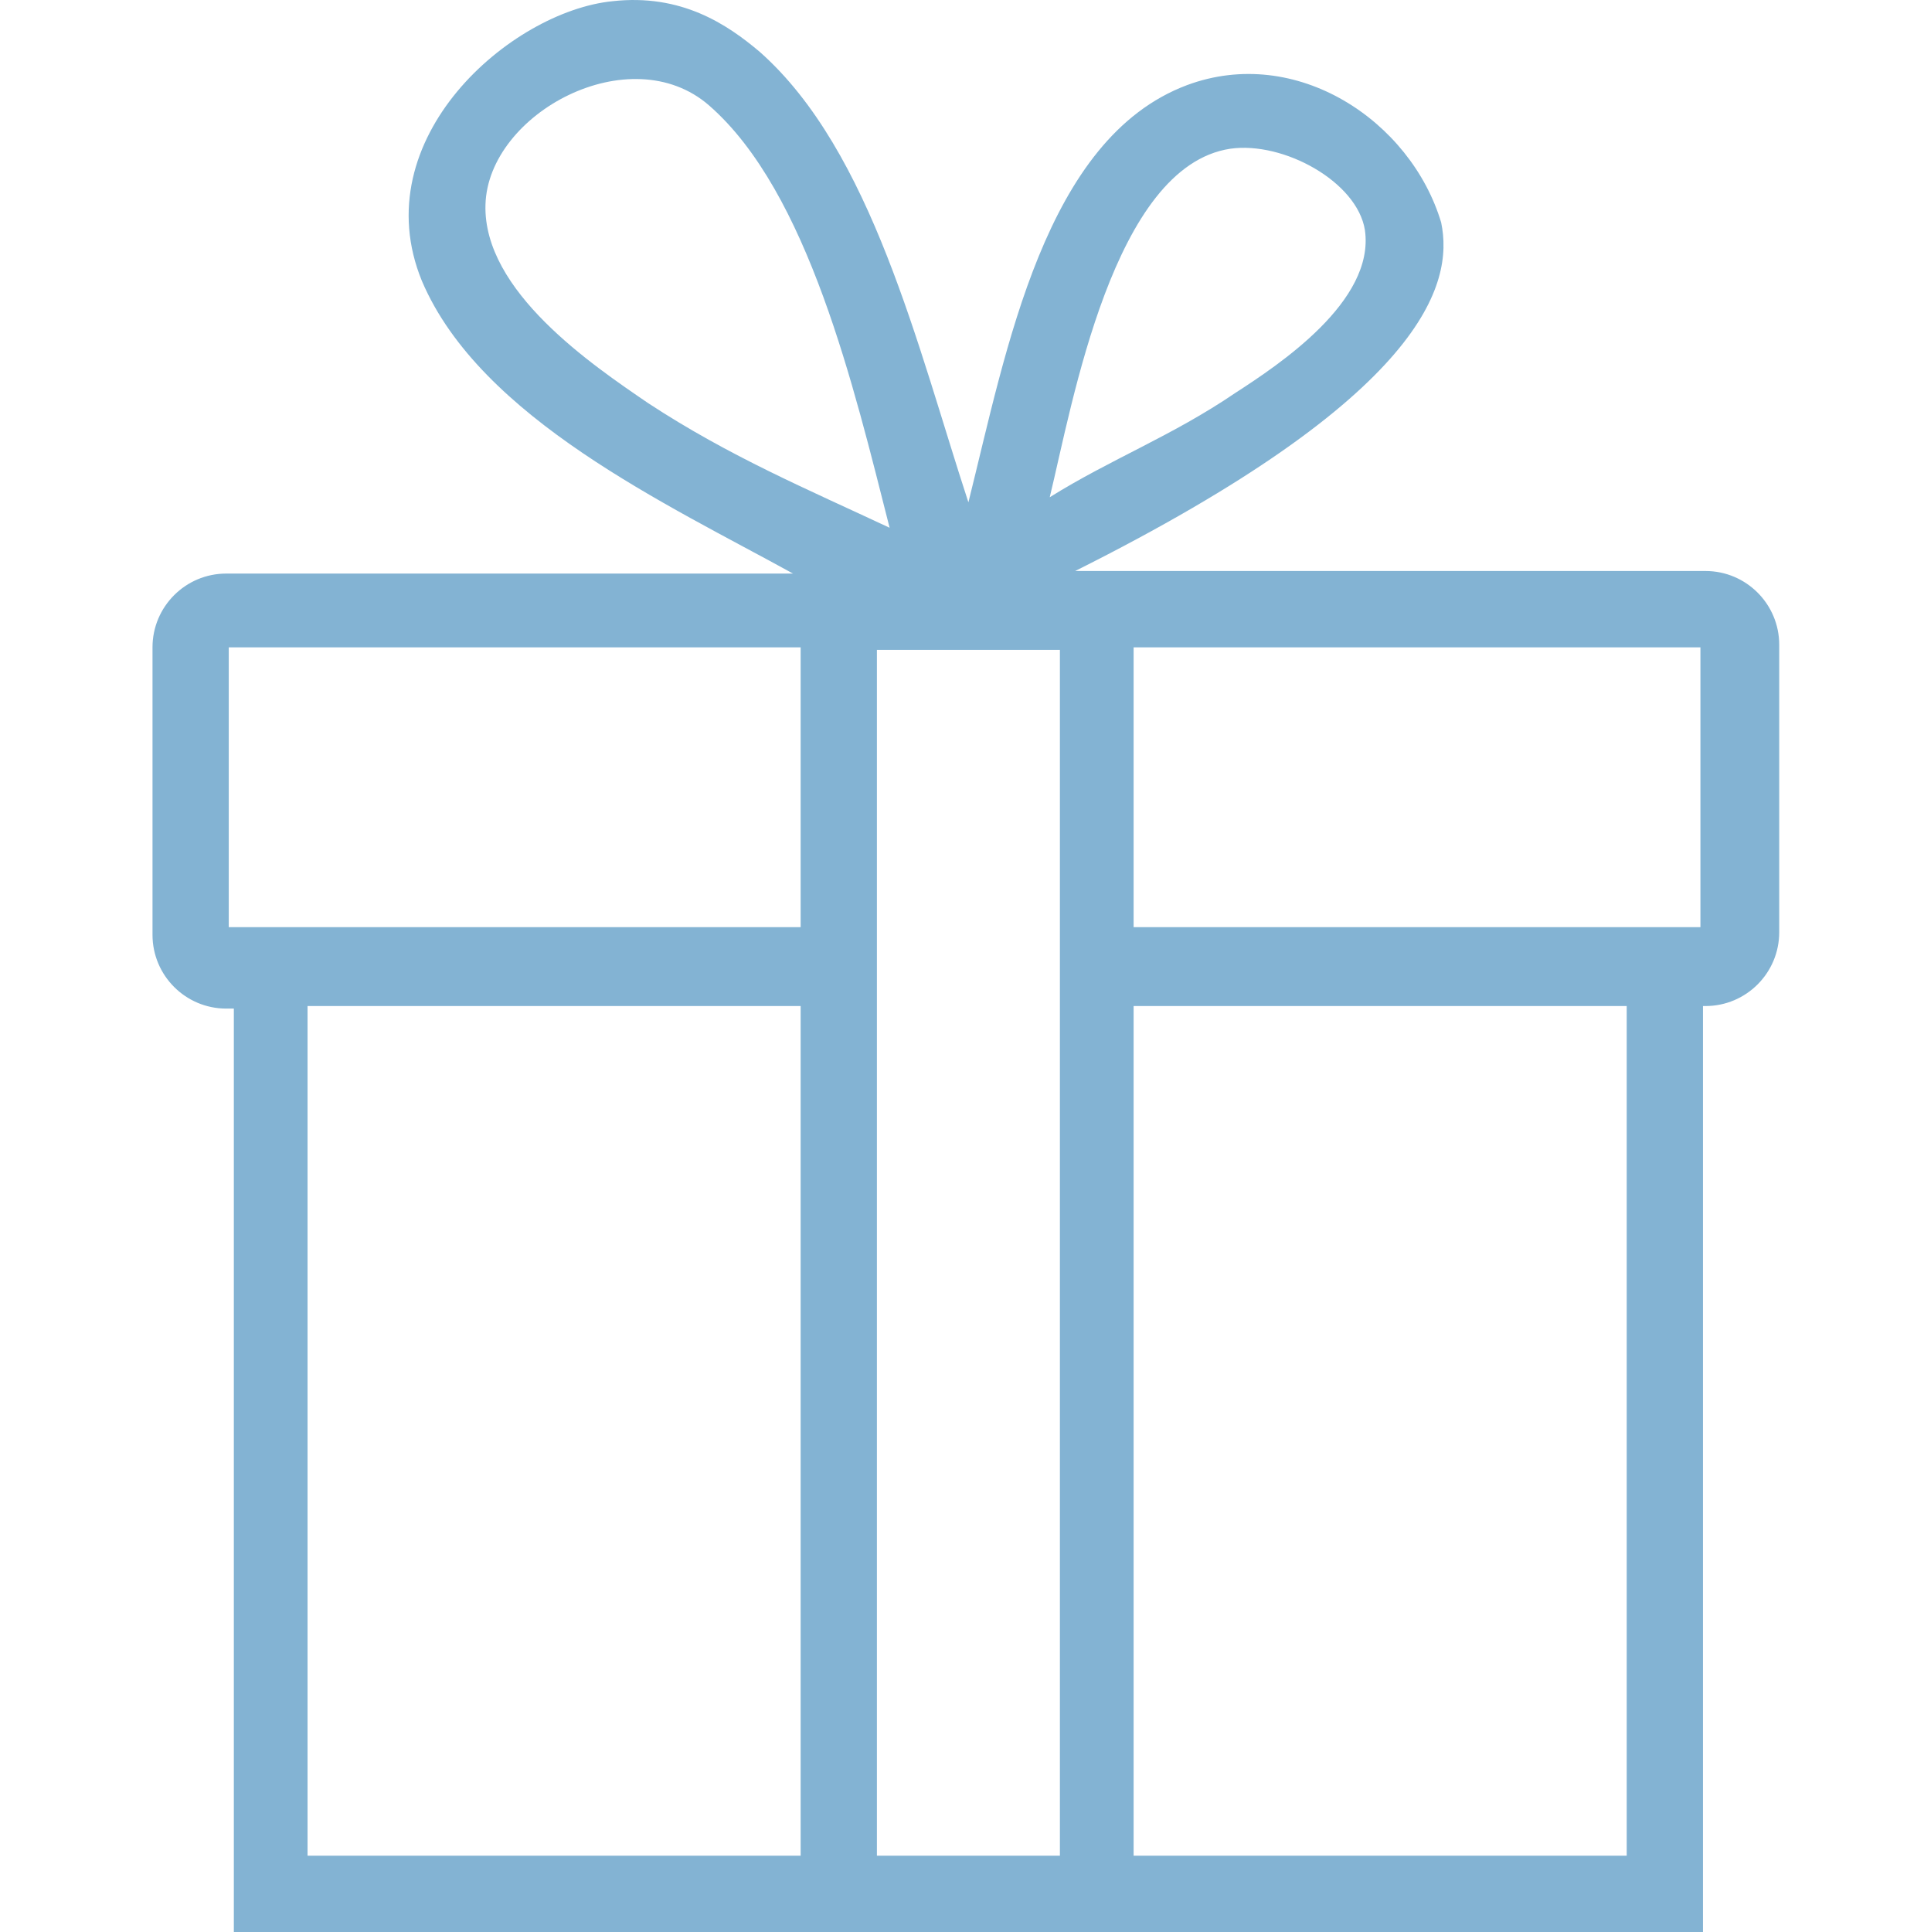
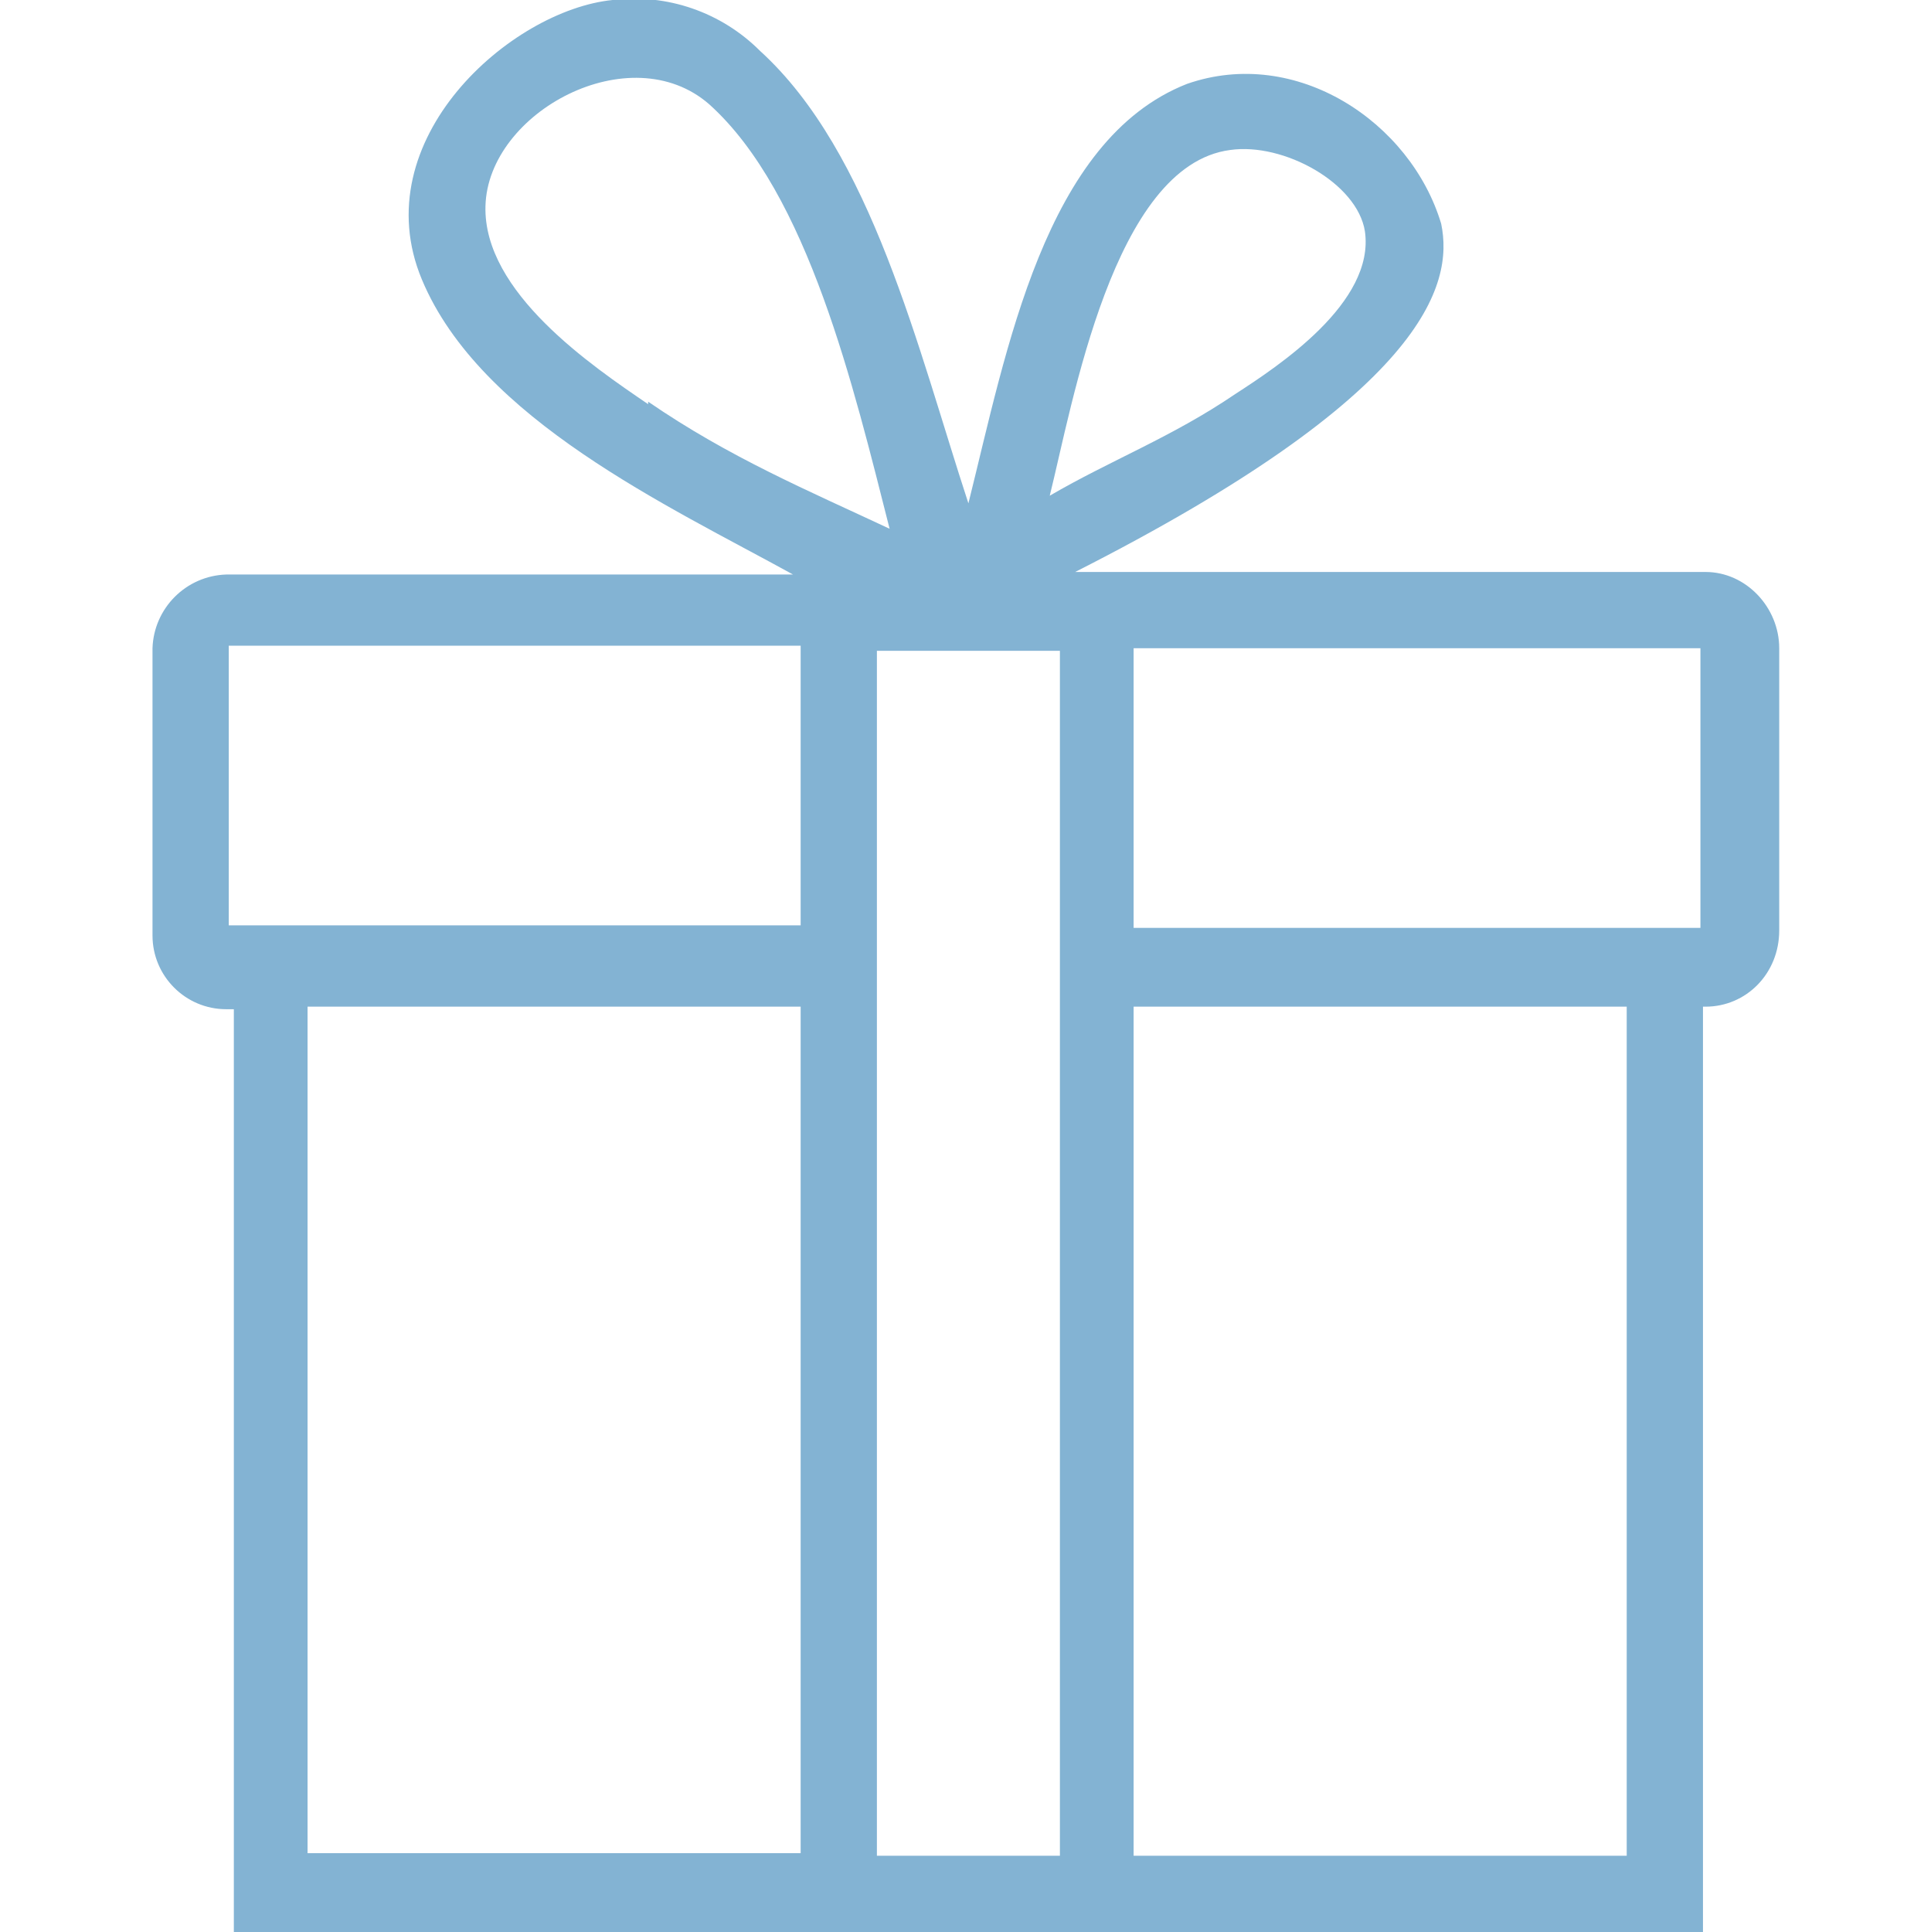
<svg xmlns="http://www.w3.org/2000/svg" width="75" height="76" viewBox="0 0 75 76">
-   <path d="M67.1 22.462H67H42.3C56.1 15.558 57.2 11.155 56.7 8.753C55.5 4.75 51 1.748 46.7 3.349C41.1 5.451 39.6 13.756 38.1 19.761C36.1 13.656 34.3 5.951 29.9 2.048C28.6 0.947 26.8 -0.253 24.1 0.047C20.1 0.447 14.3 5.451 16.6 11.055C18.9 16.458 26.3 19.861 31.2 22.563H9.2H8.9C7.3 22.563 6 23.863 6 25.465V36.773C6 38.374 7.3 39.675 8.9 39.675H9.2V72.998V75.4V76H67V75.5V72.998V39.575H67.1C68.7 39.575 70 38.274 70 36.672V25.364C70 23.763 68.7 22.462 67.1 22.462ZM48.4 5.851C50.5 5.551 53.4 7.152 53.7 9.053C54.1 11.855 50.3 14.357 48.6 15.458C46.1 17.159 43.7 18.059 41.3 19.56C42.2 15.858 43.8 6.551 48.4 5.851ZM25.5 15.858C23.3 14.357 19 11.455 19.1 8.052C19.2 4.45 24.8 1.448 27.9 4.15C31.8 7.552 33.6 15.257 35 20.761C31.8 19.26 28.7 17.959 25.5 15.858ZM31.5 72.998H12.1V39.575H31.5V72.998ZM31.5 36.472H9V25.465H31.5V36.472ZM41.7 36.472V39.474V72.998H34.5V39.575V36.572V25.565H41.7V36.472ZM64 72.998H44.6V39.575H64V72.998ZM66.9 36.472H44.6V25.465H66.9V36.472Z" fill="#83B3D3" />
+   <path fill="#83b3d3" d="M67.1 22.5zH42.3c13.8-7 14.9-11.3 14.4-13.7-1.2-4-5.7-7-10-5.5-5.6 2.2-7.1 10.5-8.6 16.5-2-6.1-3.8-13.8-8.2-17.8a7 7 0 0 0-5.8-2c-4 .4-9.8 5.5-7.5 11s9.7 8.9 14.6 11.6H8.9A3 3 0 0 0 6 25.5v11.3c0 1.6 1.3 2.9 2.9 2.9h.3V76H67V39.6h.1c1.6 0 2.9-1.3 2.9-3V25.5c0-1.6-1.3-3-2.9-3M48.4 5.9c2.1-.3 5 1.3 5.3 3.2.4 2.8-3.4 5.3-5.1 6.4-2.5 1.7-4.9 2.6-7.3 4 .9-3.6 2.5-13 7.1-13.6m-22.9 10c-2.2-1.5-6.5-4.4-6.4-7.8.1-3.7 5.7-6.7 8.8-4 3.9 3.5 5.7 11.2 7.1 16.7-3.2-1.5-6.3-2.8-9.5-5m6 57.1H12.1V39.6h19.4zm0-36.5H9v-11h22.5zm10.2 0V73h-7.2V25.6h7.2zM64 73H44.6V39.6H64zm2.9-36.5H44.6v-11h22.3z" />
</svg>
